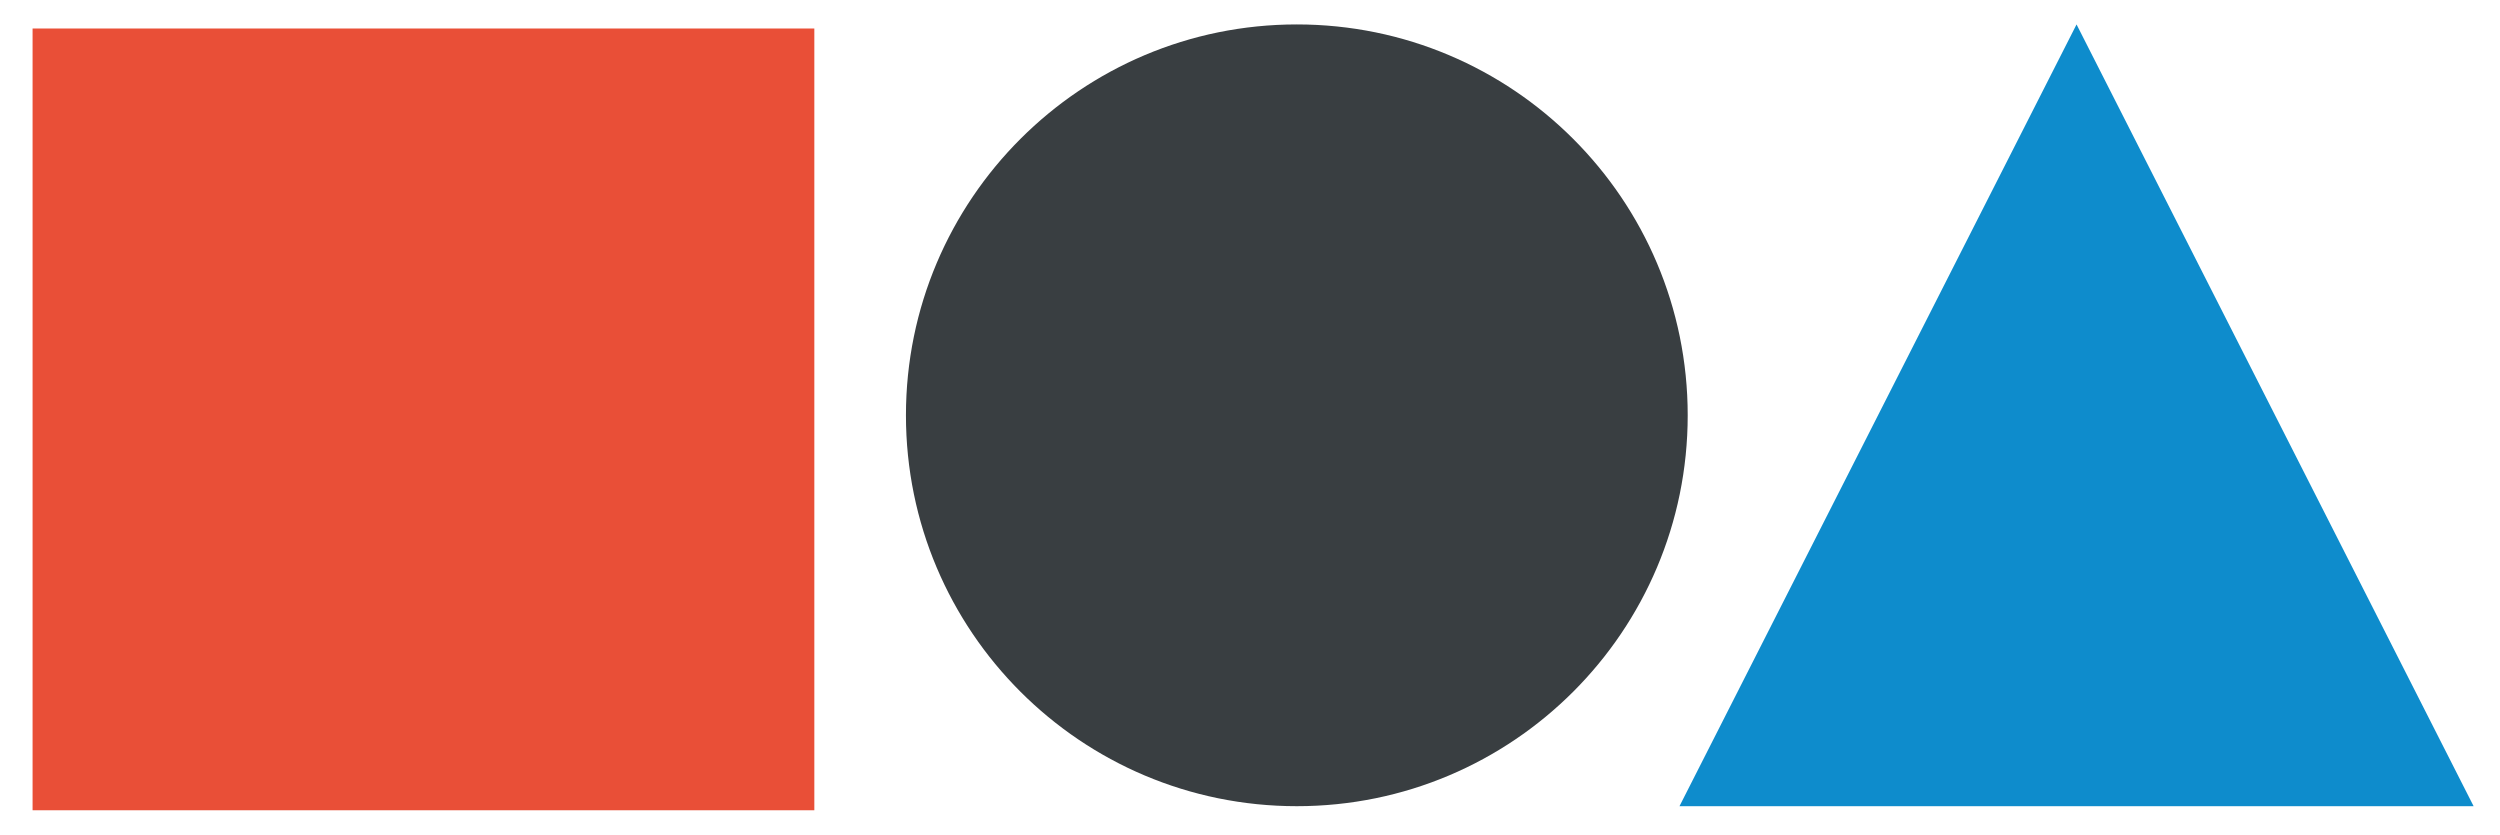
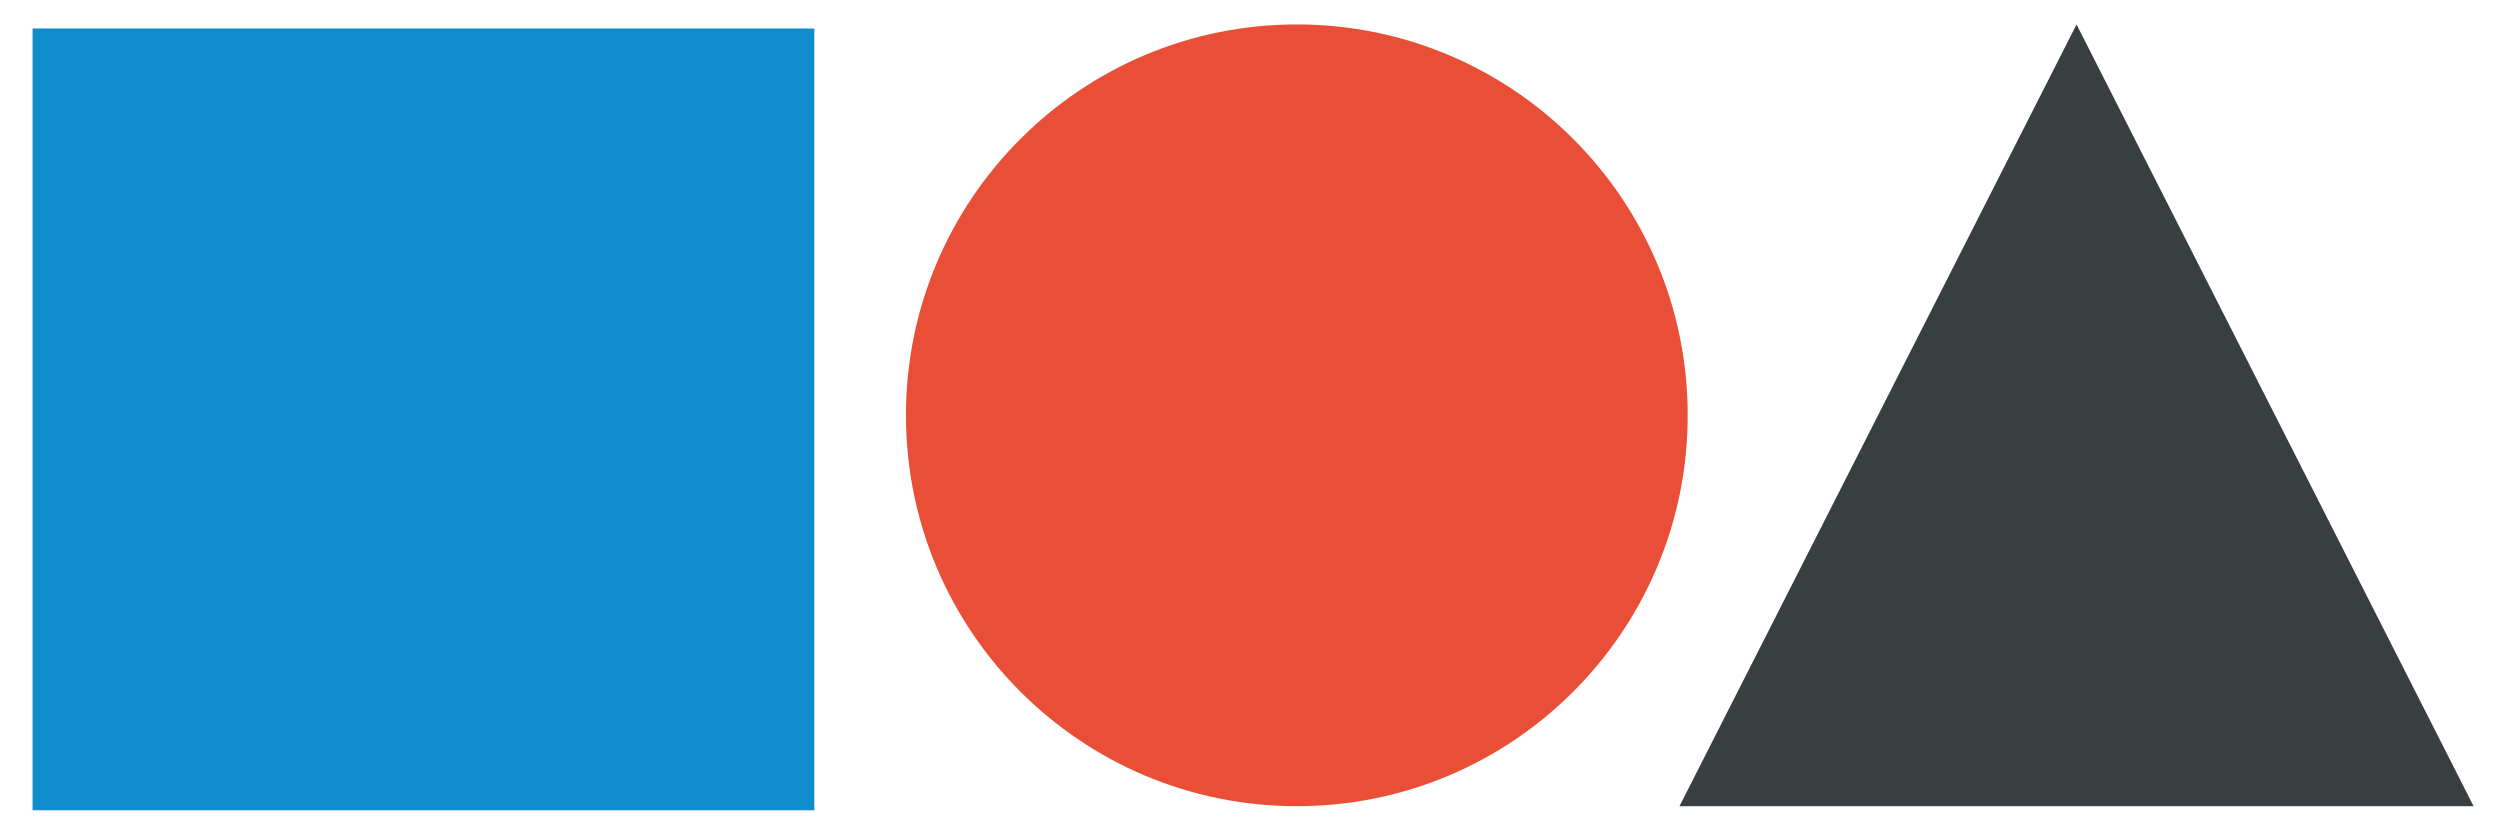
<svg xmlns="http://www.w3.org/2000/svg" id="Calque_1" data-name="Calque 1" viewBox="0 0 614 205">
  <defs>
-     <style>.cls-1{fill:#e94f37;}.cls-2{fill:#393e41;}.cls-3{fill:#0e8ccc;}</style>
+     <style>.cls-1{fill:#0e8ccc;}.cls-2{fill:#e94f37;}.cls-3{fill:#393e41;}</style>
  </defs>
  <rect class="cls-1" x="8" y="7" width="192" height="192" />
  <circle id="Circle" class="cls-2" cx="318.5" cy="102" r="96" />
  <path id="Triangle" class="cls-3" d="M412.48,198,510,6l97.52,192Z" />
</svg>
